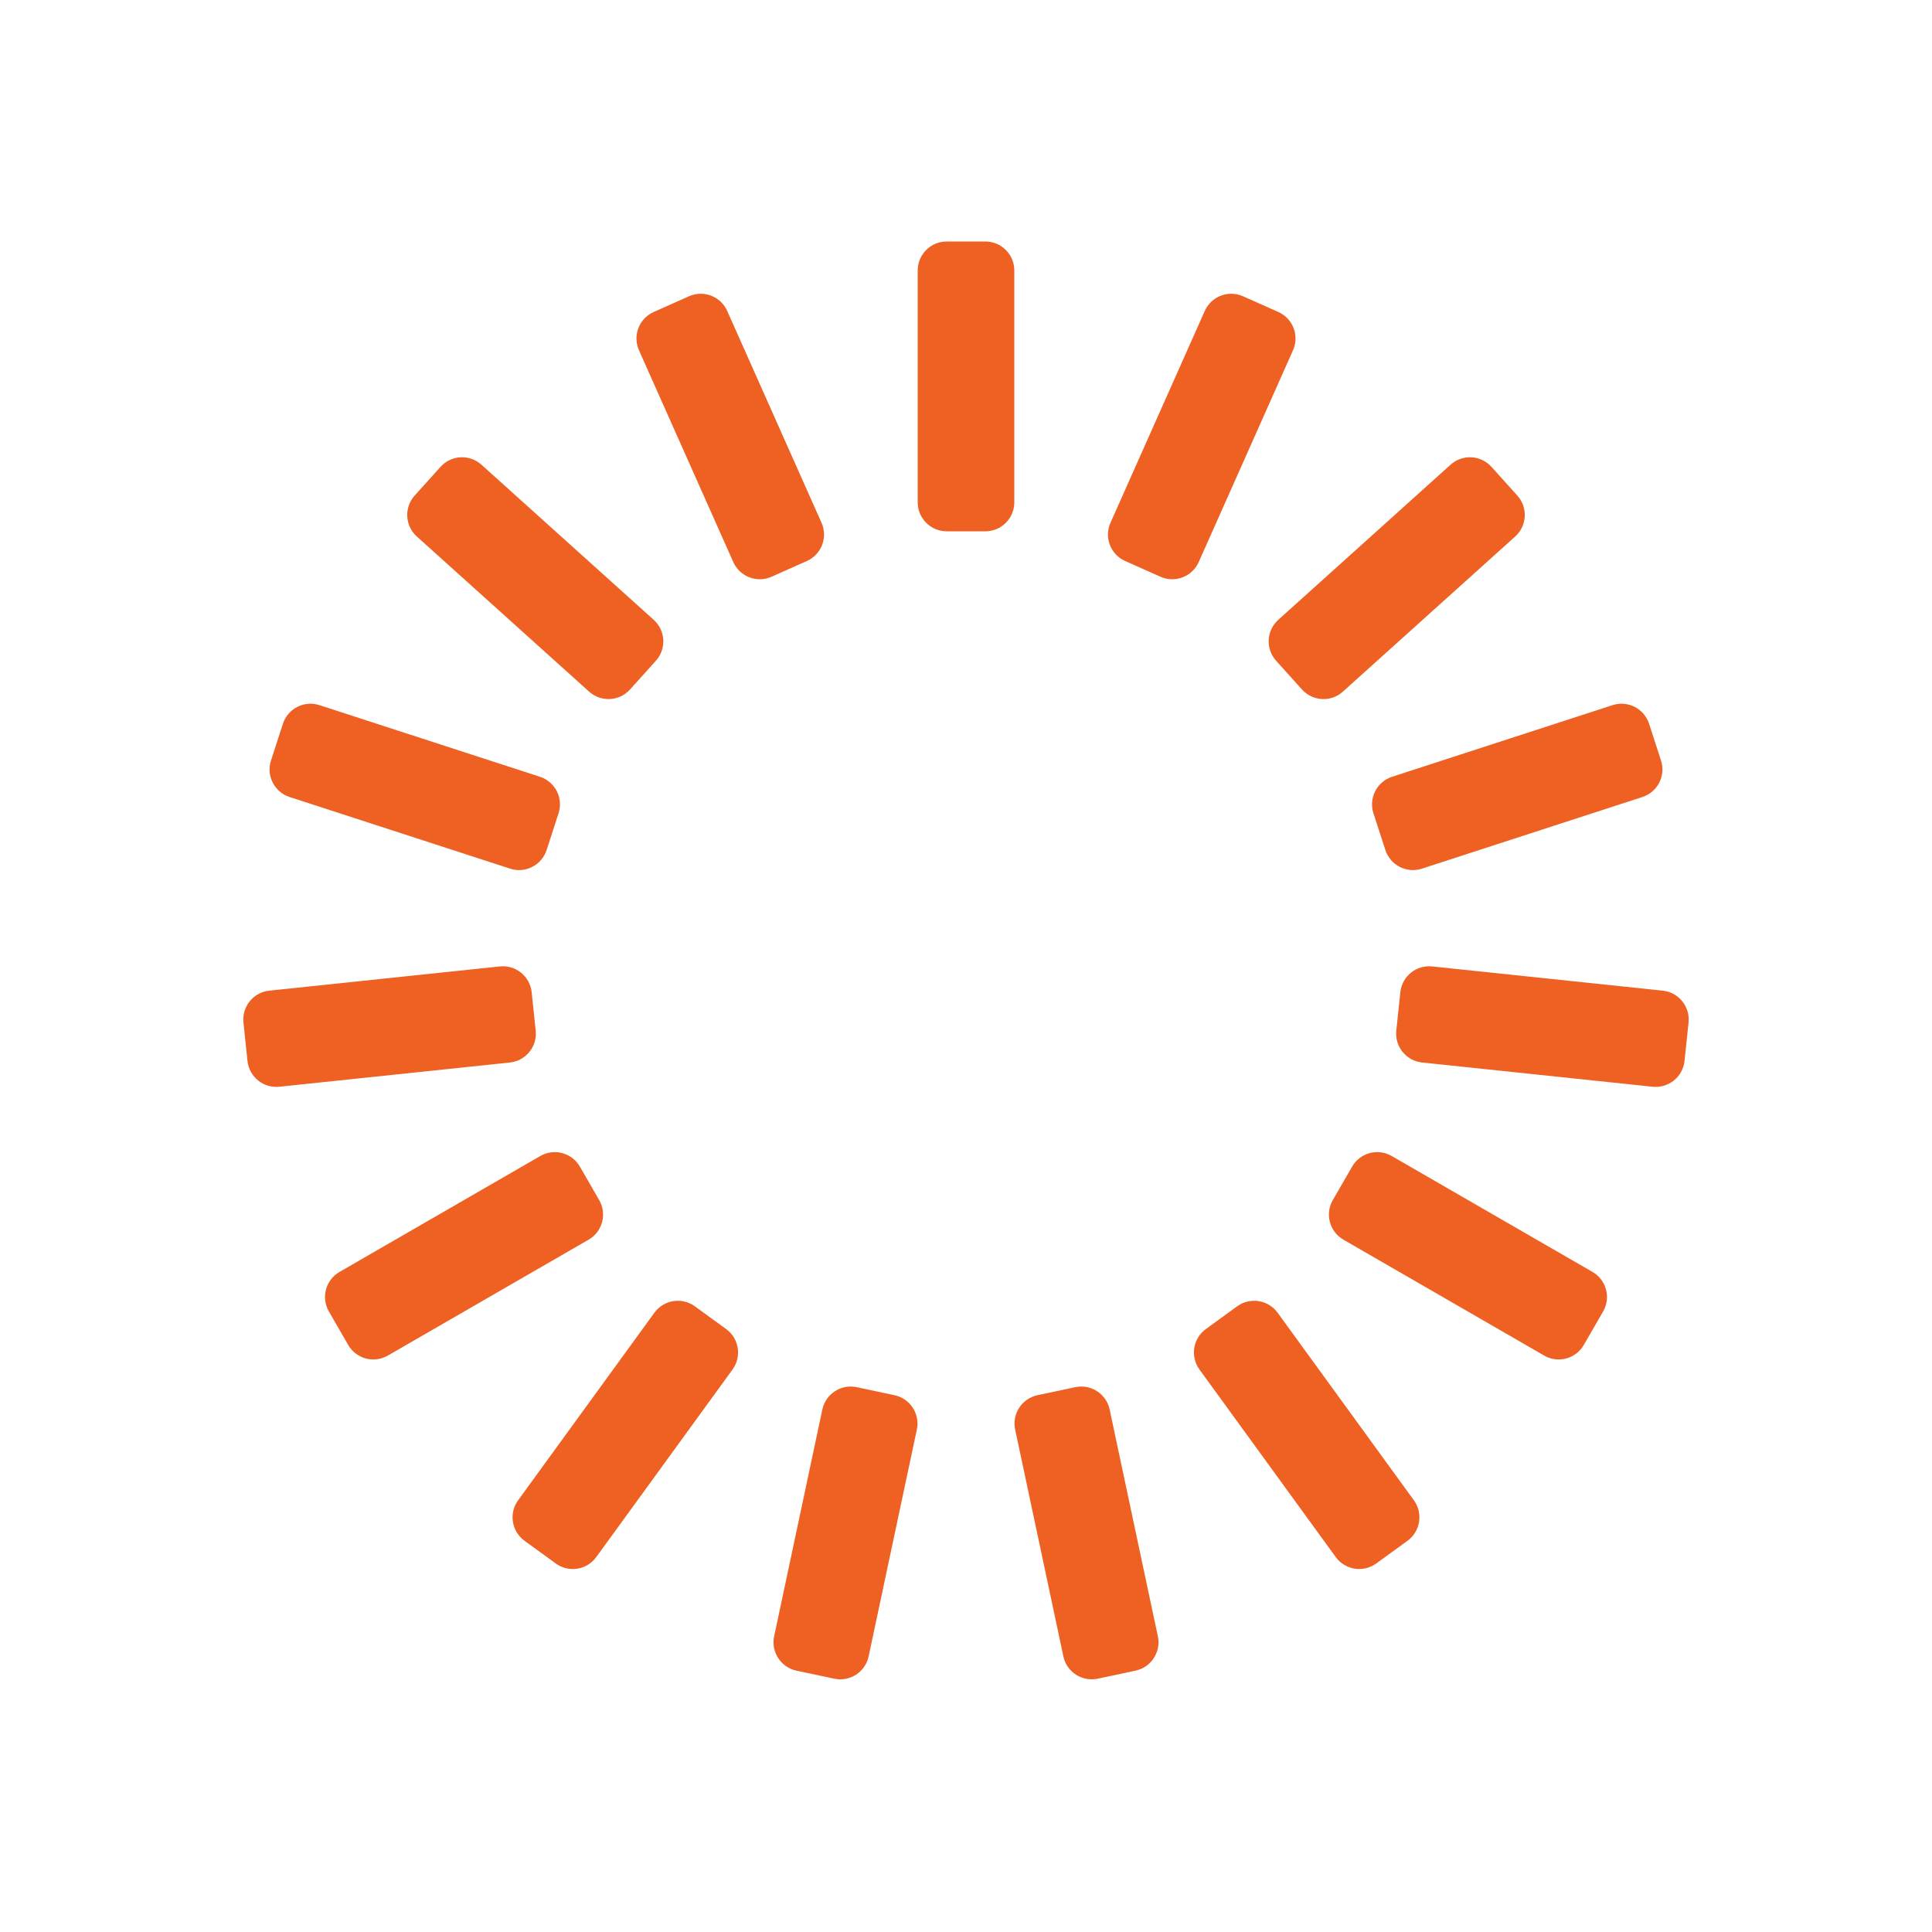
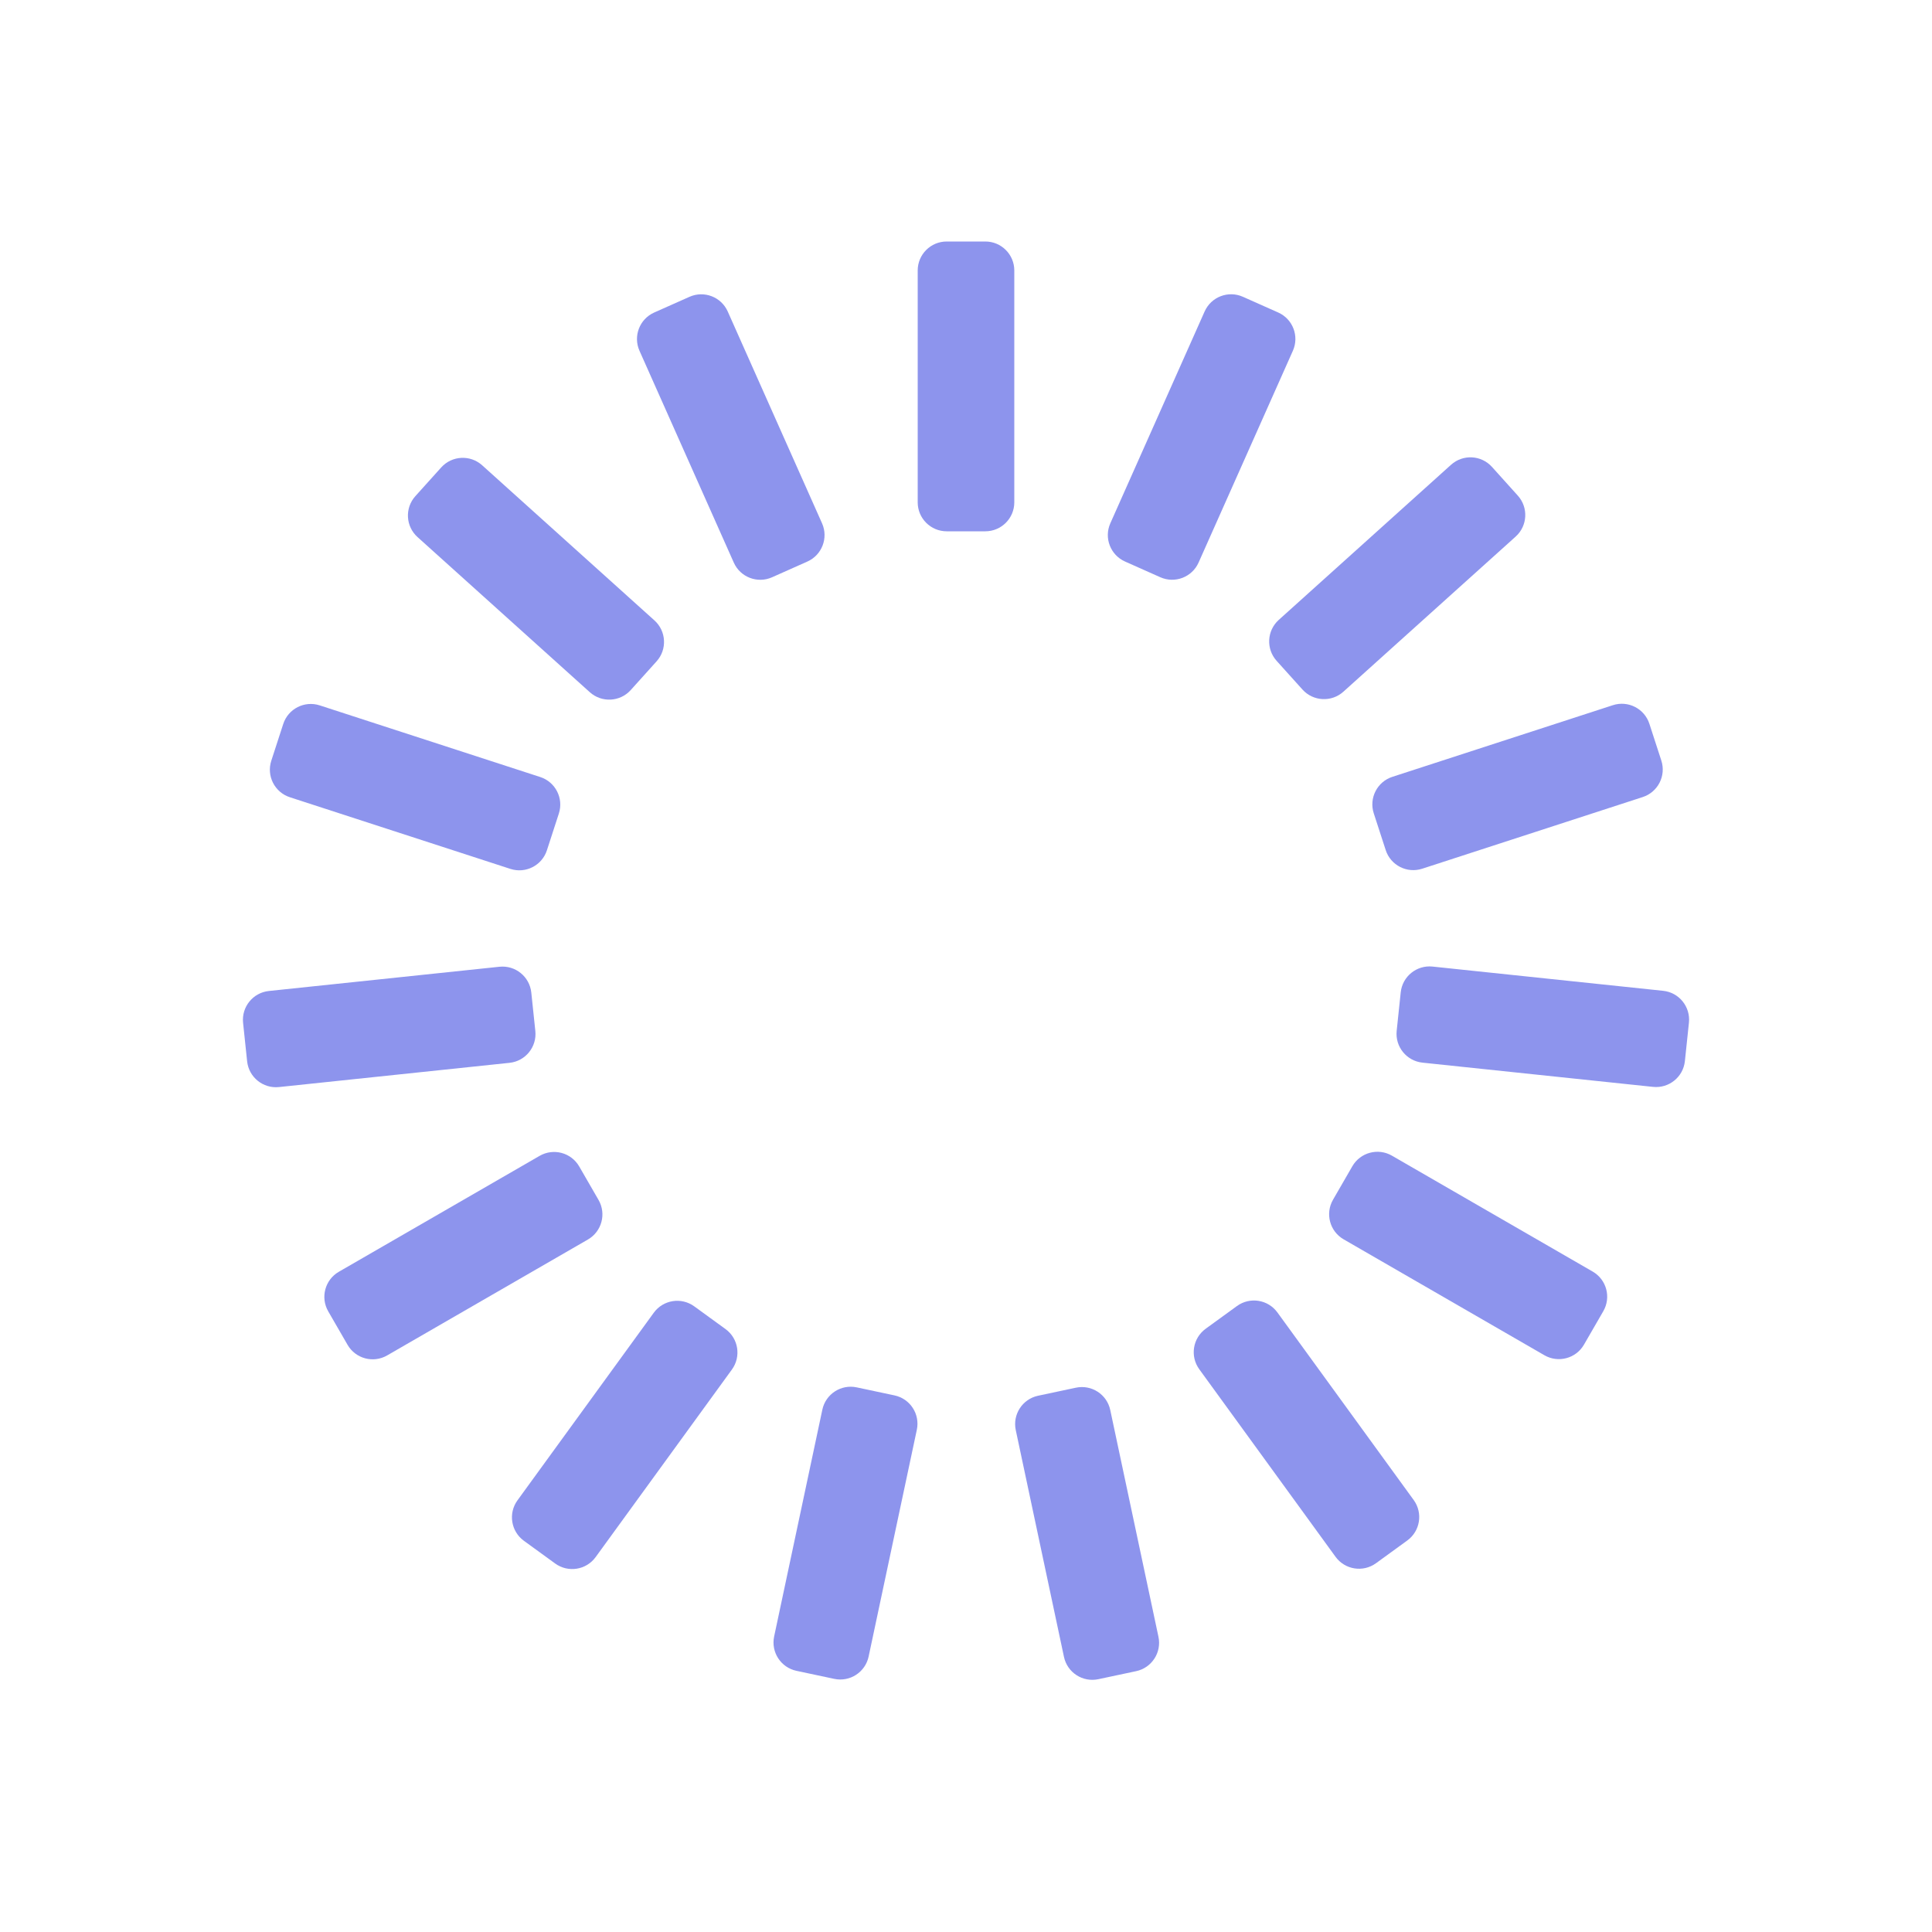
- <svg xmlns="http://www.w3.org/2000/svg" style="margin:auto;background:transparent;display:block;" width="200px" height="200px" viewBox="0 0 100 100" preserveAspectRatio="xMidYMid">
-   <g transform="rotate(0 50 50)">
-     <rect x="47.5" y="12.5" rx="1.5" ry="1.5" width="5" height="15" fill="#ee6123">
-       <animate attributeName="opacity" values="1;0" keyTimes="0;1" dur="1s" begin="-0.933s" repeatCount="indefinite" />
-     </rect>
-   </g>
-   <g transform="rotate(24 50 50)">
-     <rect x="47.5" y="12.5" rx="1.5" ry="1.5" width="5" height="15" fill="#ee6123">
-       <animate attributeName="opacity" values="1;0" keyTimes="0;1" dur="1s" begin="-0.867s" repeatCount="indefinite" />
-     </rect>
-   </g>
-   <g transform="rotate(48 50 50)">
-     <rect x="47.5" y="12.5" rx="1.5" ry="1.5" width="5" height="15" fill="#ee6123">
-       <animate attributeName="opacity" values="1;0" keyTimes="0;1" dur="1s" begin="-0.8s" repeatCount="indefinite" />
-     </rect>
-   </g>
-   <g transform="rotate(72 50 50)">
-     <rect x="47.5" y="12.5" rx="1.5" ry="1.5" width="5" height="15" fill="#ee6123">
-       <animate attributeName="opacity" values="1;0" keyTimes="0;1" dur="1s" begin="-0.733s" repeatCount="indefinite" />
-     </rect>
-   </g>
-   <g transform="rotate(96 50 50)">
-     <rect x="47.5" y="12.5" rx="1.5" ry="1.5" width="5" height="15" fill="#ee6123">
-       <animate attributeName="opacity" values="1;0" keyTimes="0;1" dur="1s" begin="-0.667s" repeatCount="indefinite" />
-     </rect>
-   </g>
-   <g transform="rotate(120 50 50)">
-     <rect x="47.5" y="12.5" rx="1.5" ry="1.5" width="5" height="15" fill="#ee6123">
-       <animate attributeName="opacity" values="1;0" keyTimes="0;1" dur="1s" begin="-0.6s" repeatCount="indefinite" />
-     </rect>
-   </g>
-   <g transform="rotate(144 50 50)">
-     <rect x="47.5" y="12.5" rx="1.5" ry="1.5" width="5" height="15" fill="#ee6123">
-       <animate attributeName="opacity" values="1;0" keyTimes="0;1" dur="1s" begin="-0.533s" repeatCount="indefinite" />
-     </rect>
-   </g>
-   <g transform="rotate(168 50 50)">
-     <rect x="47.5" y="12.5" rx="1.5" ry="1.5" width="5" height="15" fill="#ee6123">
-       <animate attributeName="opacity" values="1;0" keyTimes="0;1" dur="1s" begin="-0.467s" repeatCount="indefinite" />
-     </rect>
-   </g>
-   <g transform="rotate(192 50 50)">
-     <rect x="47.5" y="12.5" rx="1.5" ry="1.5" width="5" height="15" fill="#ee6123">
-       <animate attributeName="opacity" values="1;0" keyTimes="0;1" dur="1s" begin="-0.4s" repeatCount="indefinite" />
-     </rect>
-   </g>
-   <g transform="rotate(216 50 50)">
-     <rect x="47.5" y="12.5" rx="1.5" ry="1.5" width="5" height="15" fill="#ee6123">
-       <animate attributeName="opacity" values="1;0" keyTimes="0;1" dur="1s" begin="-0.333s" repeatCount="indefinite" />
-     </rect>
-   </g>
-   <g transform="rotate(240 50 50)">
-     <rect x="47.5" y="12.5" rx="1.5" ry="1.5" width="5" height="15" fill="#ee6123">
-       <animate attributeName="opacity" values="1;0" keyTimes="0;1" dur="1s" begin="-0.267s" repeatCount="indefinite" />
-     </rect>
-   </g>
-   <g transform="rotate(264 50 50)">
-     <rect x="47.5" y="12.5" rx="1.5" ry="1.5" width="5" height="15" fill="#ee6123">
-       <animate attributeName="opacity" values="1;0" keyTimes="0;1" dur="1s" begin="-0.2s" repeatCount="indefinite" />
-     </rect>
-   </g>
-   <g transform="rotate(288 50 50)">
-     <rect x="47.5" y="12.5" rx="1.5" ry="1.5" width="5" height="15" fill="#ee6123">
-       <animate attributeName="opacity" values="1;0" keyTimes="0;1" dur="1s" begin="-0.133s" repeatCount="indefinite" />
-     </rect>
-   </g>
-   <g transform="rotate(312 50 50)">
-     <rect x="47.5" y="12.5" rx="1.5" ry="1.5" width="5" height="15" fill="#ee6123">
-       <animate attributeName="opacity" values="1;0" keyTimes="0;1" dur="1s" begin="-0.067s" repeatCount="indefinite" />
-     </rect>
-   </g>
-   <g transform="rotate(336 50 50)">
-     <rect x="47.5" y="12.5" rx="1.5" ry="1.5" width="5" height="15" fill="#ee6123">
-       <animate attributeName="opacity" values="1;0" keyTimes="0;1" dur="1s" begin="0s" repeatCount="indefinite" />
-     </rect>
-   </g>
+ <svg xmlns="http://www.w3.org/2000/svg" id="Layer_1" data-name="Layer 1" version="1.1" viewBox="0 0 200 200">
+   <defs>
+     <style>
+       .cls-1 {
+         fill: #8d94ed;
+         stroke-width: 0px;
+       }
+     </style>
+   </defs>
+   <rect class="cls-1" x="95" y="25" width="10" height="30" rx="3" ry="3">
+     <animate accumulate="none" additive="replace" attributeName="opacity" begin="-0.933s" calcMode="linear" dur="1s" fill="remove" keyTimes="0;1" repeatCount="indefinite" restart="always" values="1;0" />
+   </rect>
+   <rect class="cls-1" x="109.4" y="40.2" width="30" height="10" rx="3" ry="3" transform="translate(32.5 140.5) rotate(-66)">
+     <animate accumulate="none" additive="replace" attributeName="opacity" begin="-0.867s" calcMode="linear" dur="1s" fill="remove" keyTimes="0;1" repeatCount="indefinite" restart="always" values="1;0" />
+   </rect>
+   <rect class="cls-1" x="129.6" y="54.9" width="30" height="10" rx="3" ry="3" transform="translate(-2.9 112.1) rotate(-42)">
+     <animate accumulate="none" additive="replace" attributeName="opacity" begin="-0.8s" calcMode="linear" dur="1s" fill="remove" keyTimes="0;1" repeatCount="indefinite" restart="always" values="1;0" />
+   </rect>
+   <rect class="cls-1" x="142.1" y="76.5" width="30" height="10" rx="3" ry="3" transform="translate(-17.5 52.5) rotate(-18)">
+     <animate accumulate="none" additive="replace" attributeName="opacity" begin="-0.733s" calcMode="linear" dur="1s" fill="remove" keyTimes="0;1" repeatCount="indefinite" restart="always" values="1;0" />
+   </rect>
+   <rect class="cls-1" x="154.7" y="91.3" width="10" height="30" rx="3" ry="3" transform="translate(37.3 254) rotate(-84)">
+     <animate accumulate="none" additive="replace" attributeName="opacity" begin="-0.667s" calcMode="linear" dur="1s" fill="remove" keyTimes="0;1" repeatCount="indefinite" restart="always" values="1;0" />
+   </rect>
+   <rect class="cls-1" x="147" y="115" width="10" height="30" rx="3" ry="3" transform="translate(-36.6 196.6) rotate(-60)">
+     <animate accumulate="none" additive="replace" attributeName="opacity" begin="-0.6s" calcMode="linear" dur="1s" fill="remove" keyTimes="0;1" repeatCount="indefinite" restart="always" values="1;0" />
+   </rect>
+   <rect class="cls-1" x="130.3" y="133.5" width="10" height="30" rx="3" ry="3" transform="translate(-61.5 107.9) rotate(-36)">
+     <animate accumulate="none" additive="replace" attributeName="opacity" begin="-0.533s" calcMode="linear" dur="1s" fill="remove" keyTimes="0;1" repeatCount="indefinite" restart="always" values="1;0" />
+   </rect>
+   <rect class="cls-1" x="107.5" y="143.7" width="10" height="30" rx="3" ry="3" transform="translate(-30.5 26.9) rotate(-12)">
+     <animate accumulate="none" additive="replace" attributeName="opacity" begin="-0.467s" calcMode="linear" dur="1s" fill="remove" keyTimes="0;1" repeatCount="indefinite" restart="always" values="1;0" />
+   </rect>
+   <rect class="cls-1" x="72.5" y="153.7" width="30" height="10" rx="3" ry="3" transform="translate(-85.9 211.3) rotate(-78)">
+     <animate accumulate="none" additive="replace" attributeName="opacity" begin="-0.4s" calcMode="linear" dur="1s" fill="remove" keyTimes="0;1" repeatCount="indefinite" restart="always" values="1;0" />
+   </rect>
+   <rect class="cls-1" x="49.7" y="143.5" width="30" height="10" rx="3" ry="3" transform="translate(-93.5 113.6) rotate(-54)">
+     <animate accumulate="none" additive="replace" attributeName="opacity" begin="-0.333s" calcMode="linear" dur="1s" fill="remove" keyTimes="0;1" repeatCount="indefinite" restart="always" values="1;0" />
+   </rect>
+   <rect class="cls-1" x="33" y="125" width="30" height="10" rx="3" ry="3" transform="translate(-58.6 41.4) rotate(-30)">
+     <animate accumulate="none" additive="replace" attributeName="opacity" begin="-0.267s" calcMode="linear" dur="1s" fill="remove" keyTimes="0;1" repeatCount="indefinite" restart="always" values="1;0" />
+   </rect>
+   <rect class="cls-1" x="25.3" y="101.3" width="30" height="10" rx="3" ry="3" transform="translate(-10.9 4.8) rotate(-6)">
+     <animate accumulate="none" additive="replace" attributeName="opacity" begin="-0.2s" calcMode="linear" dur="1s" fill="remove" keyTimes="0;1" repeatCount="indefinite" restart="always" values="1;0" />
+   </rect>
+   <rect class="cls-1" x="37.9" y="66.5" width="10" height="30" rx="3" ry="3" transform="translate(-47.8 97.1) rotate(-72)">
+     <animate accumulate="none" additive="replace" attributeName="opacity" begin="-0.133s" calcMode="linear" dur="1s" fill="remove" keyTimes="0;1" repeatCount="indefinite" restart="always" values="1;0" />
+   </rect>
+   <rect class="cls-1" x="50.4" y="44.9" width="10" height="30" rx="3" ry="3" transform="translate(-26.1 61) rotate(-48)">
+     <animate accumulate="none" additive="replace" attributeName="opacity" begin="-0.067s" calcMode="linear" dur="1s" fill="remove" keyTimes="0;1" repeatCount="indefinite" restart="always" values="1;0" />
+   </rect>
+   <rect class="cls-1" x="70.6" y="30.2" width="10" height="30" rx="3" ry="3" transform="translate(-11.8 34.7) rotate(-24)">
+     <animate accumulate="none" additive="replace" attributeName="opacity" begin="0s" calcMode="linear" dur="1s" fill="remove" keyTimes="0;1" repeatCount="indefinite" restart="always" values="1;0" />
+   </rect>
</svg>
